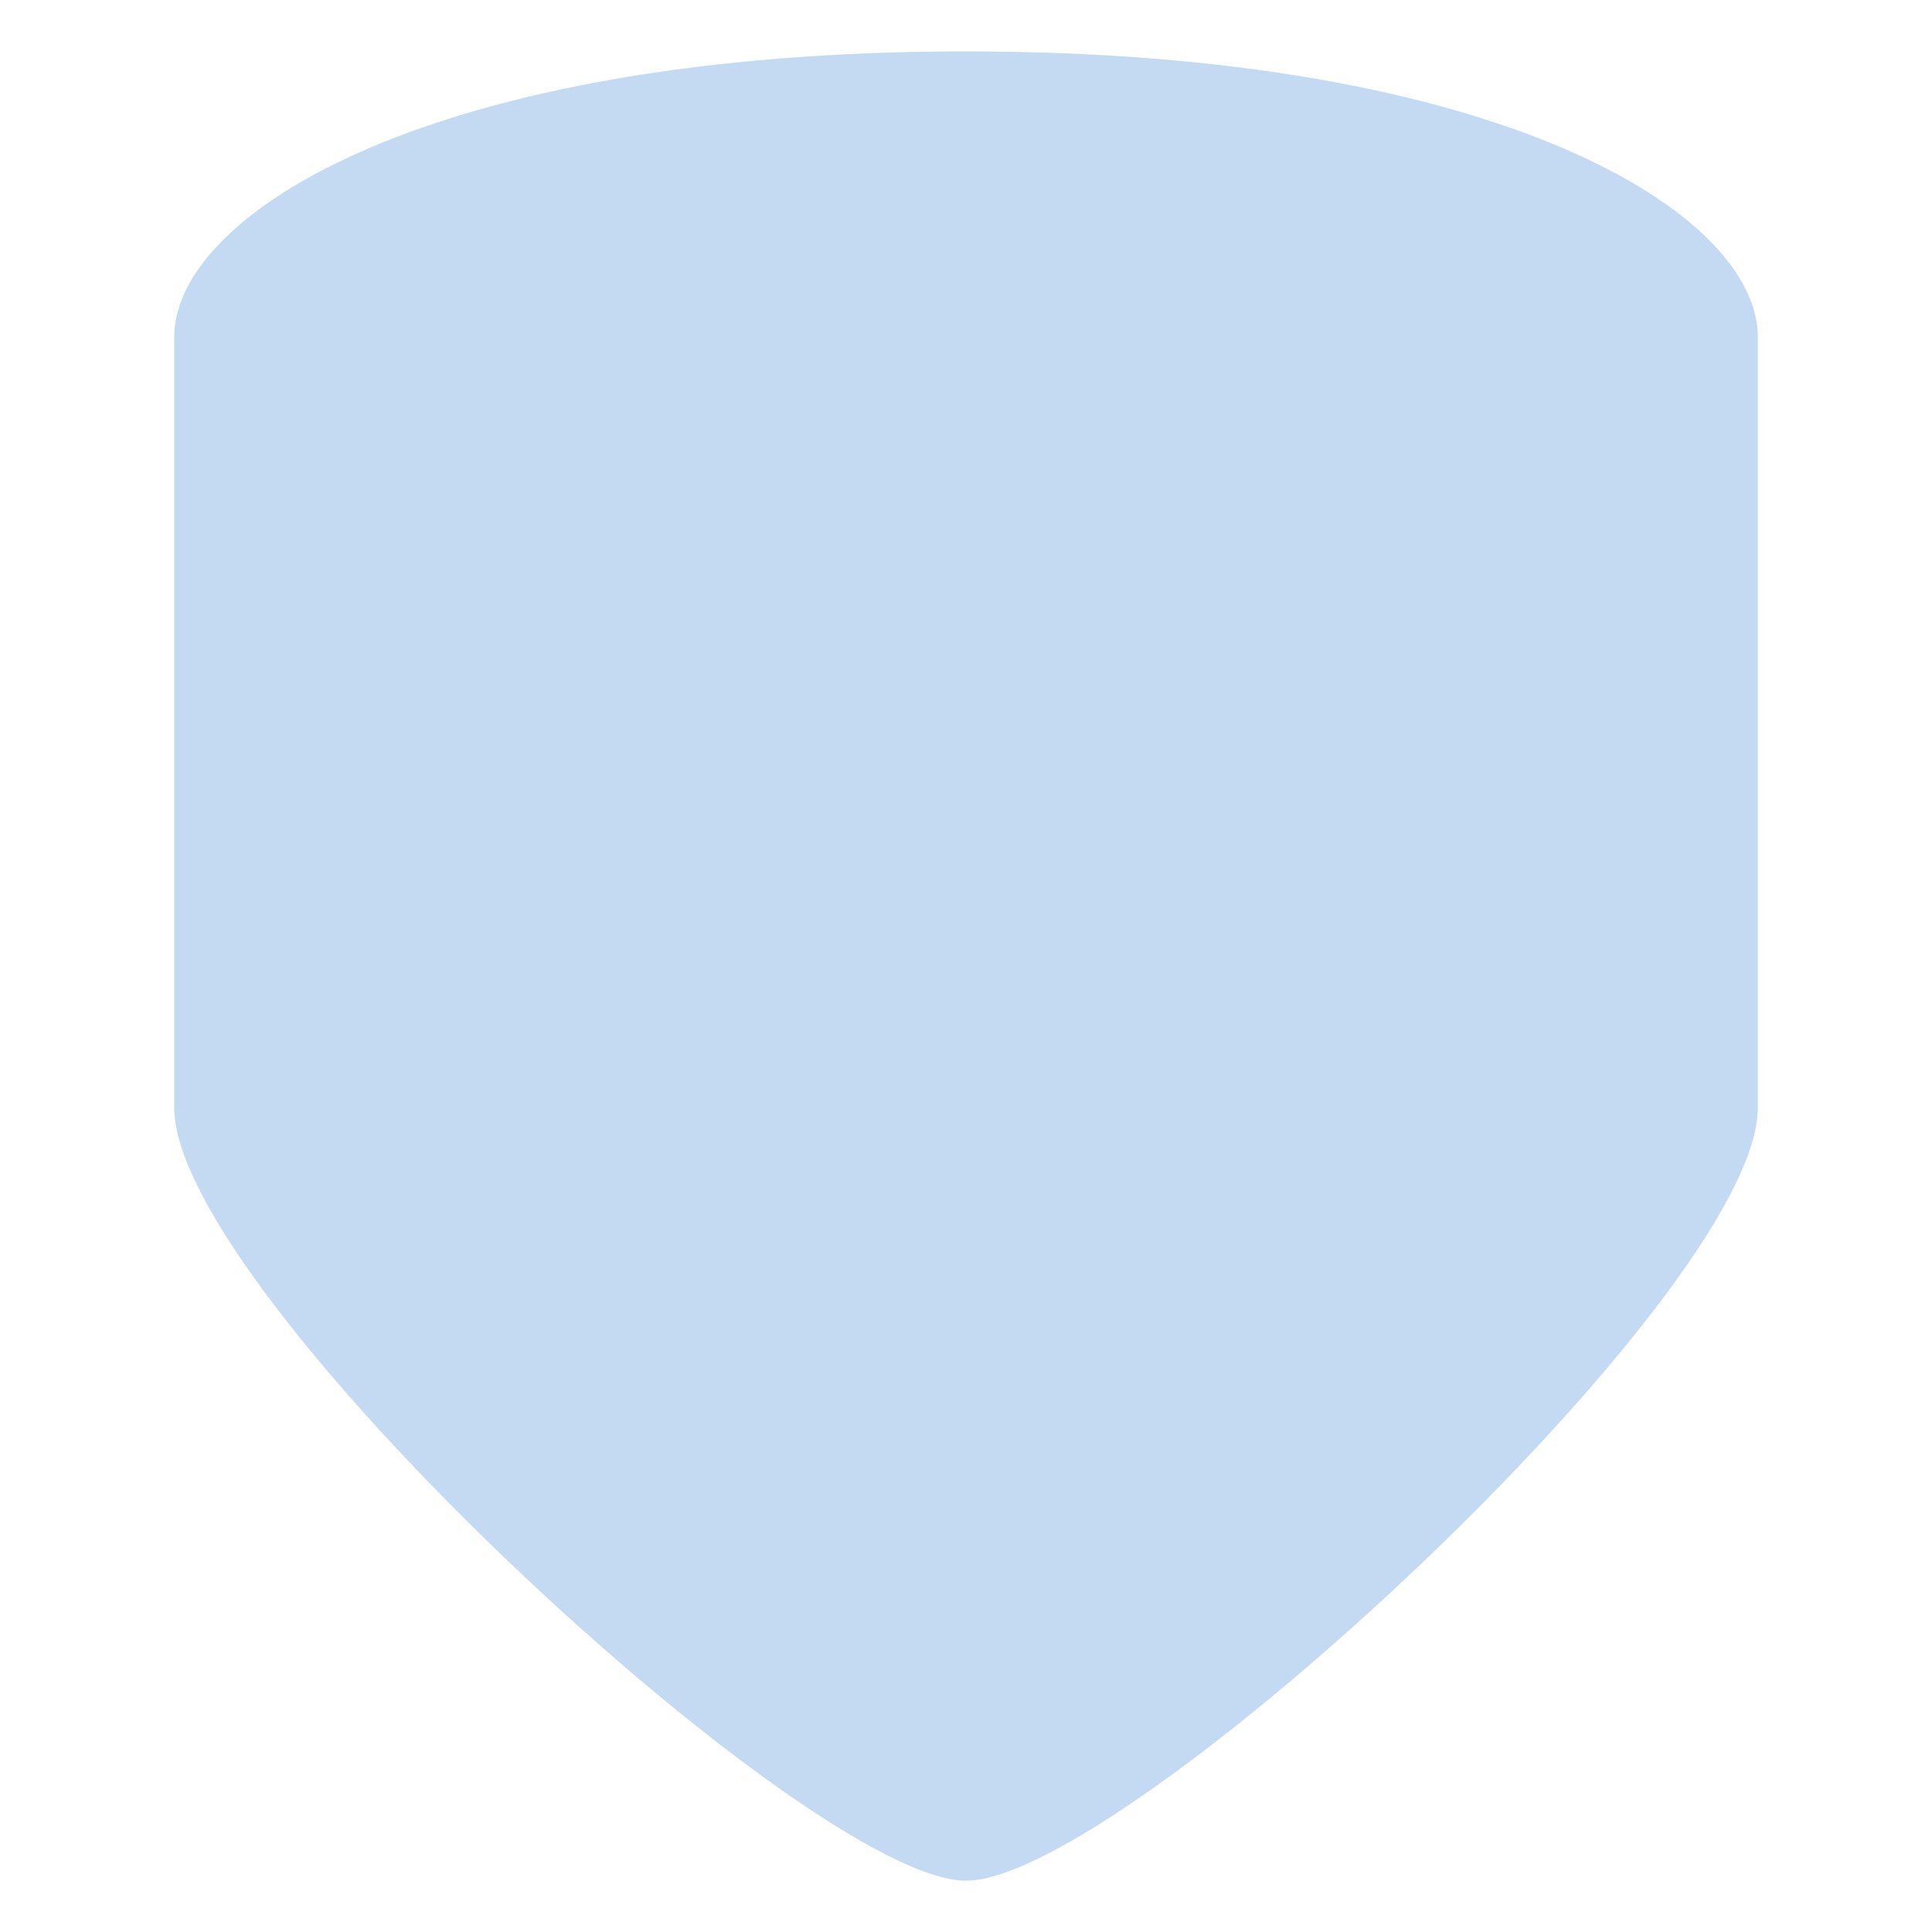
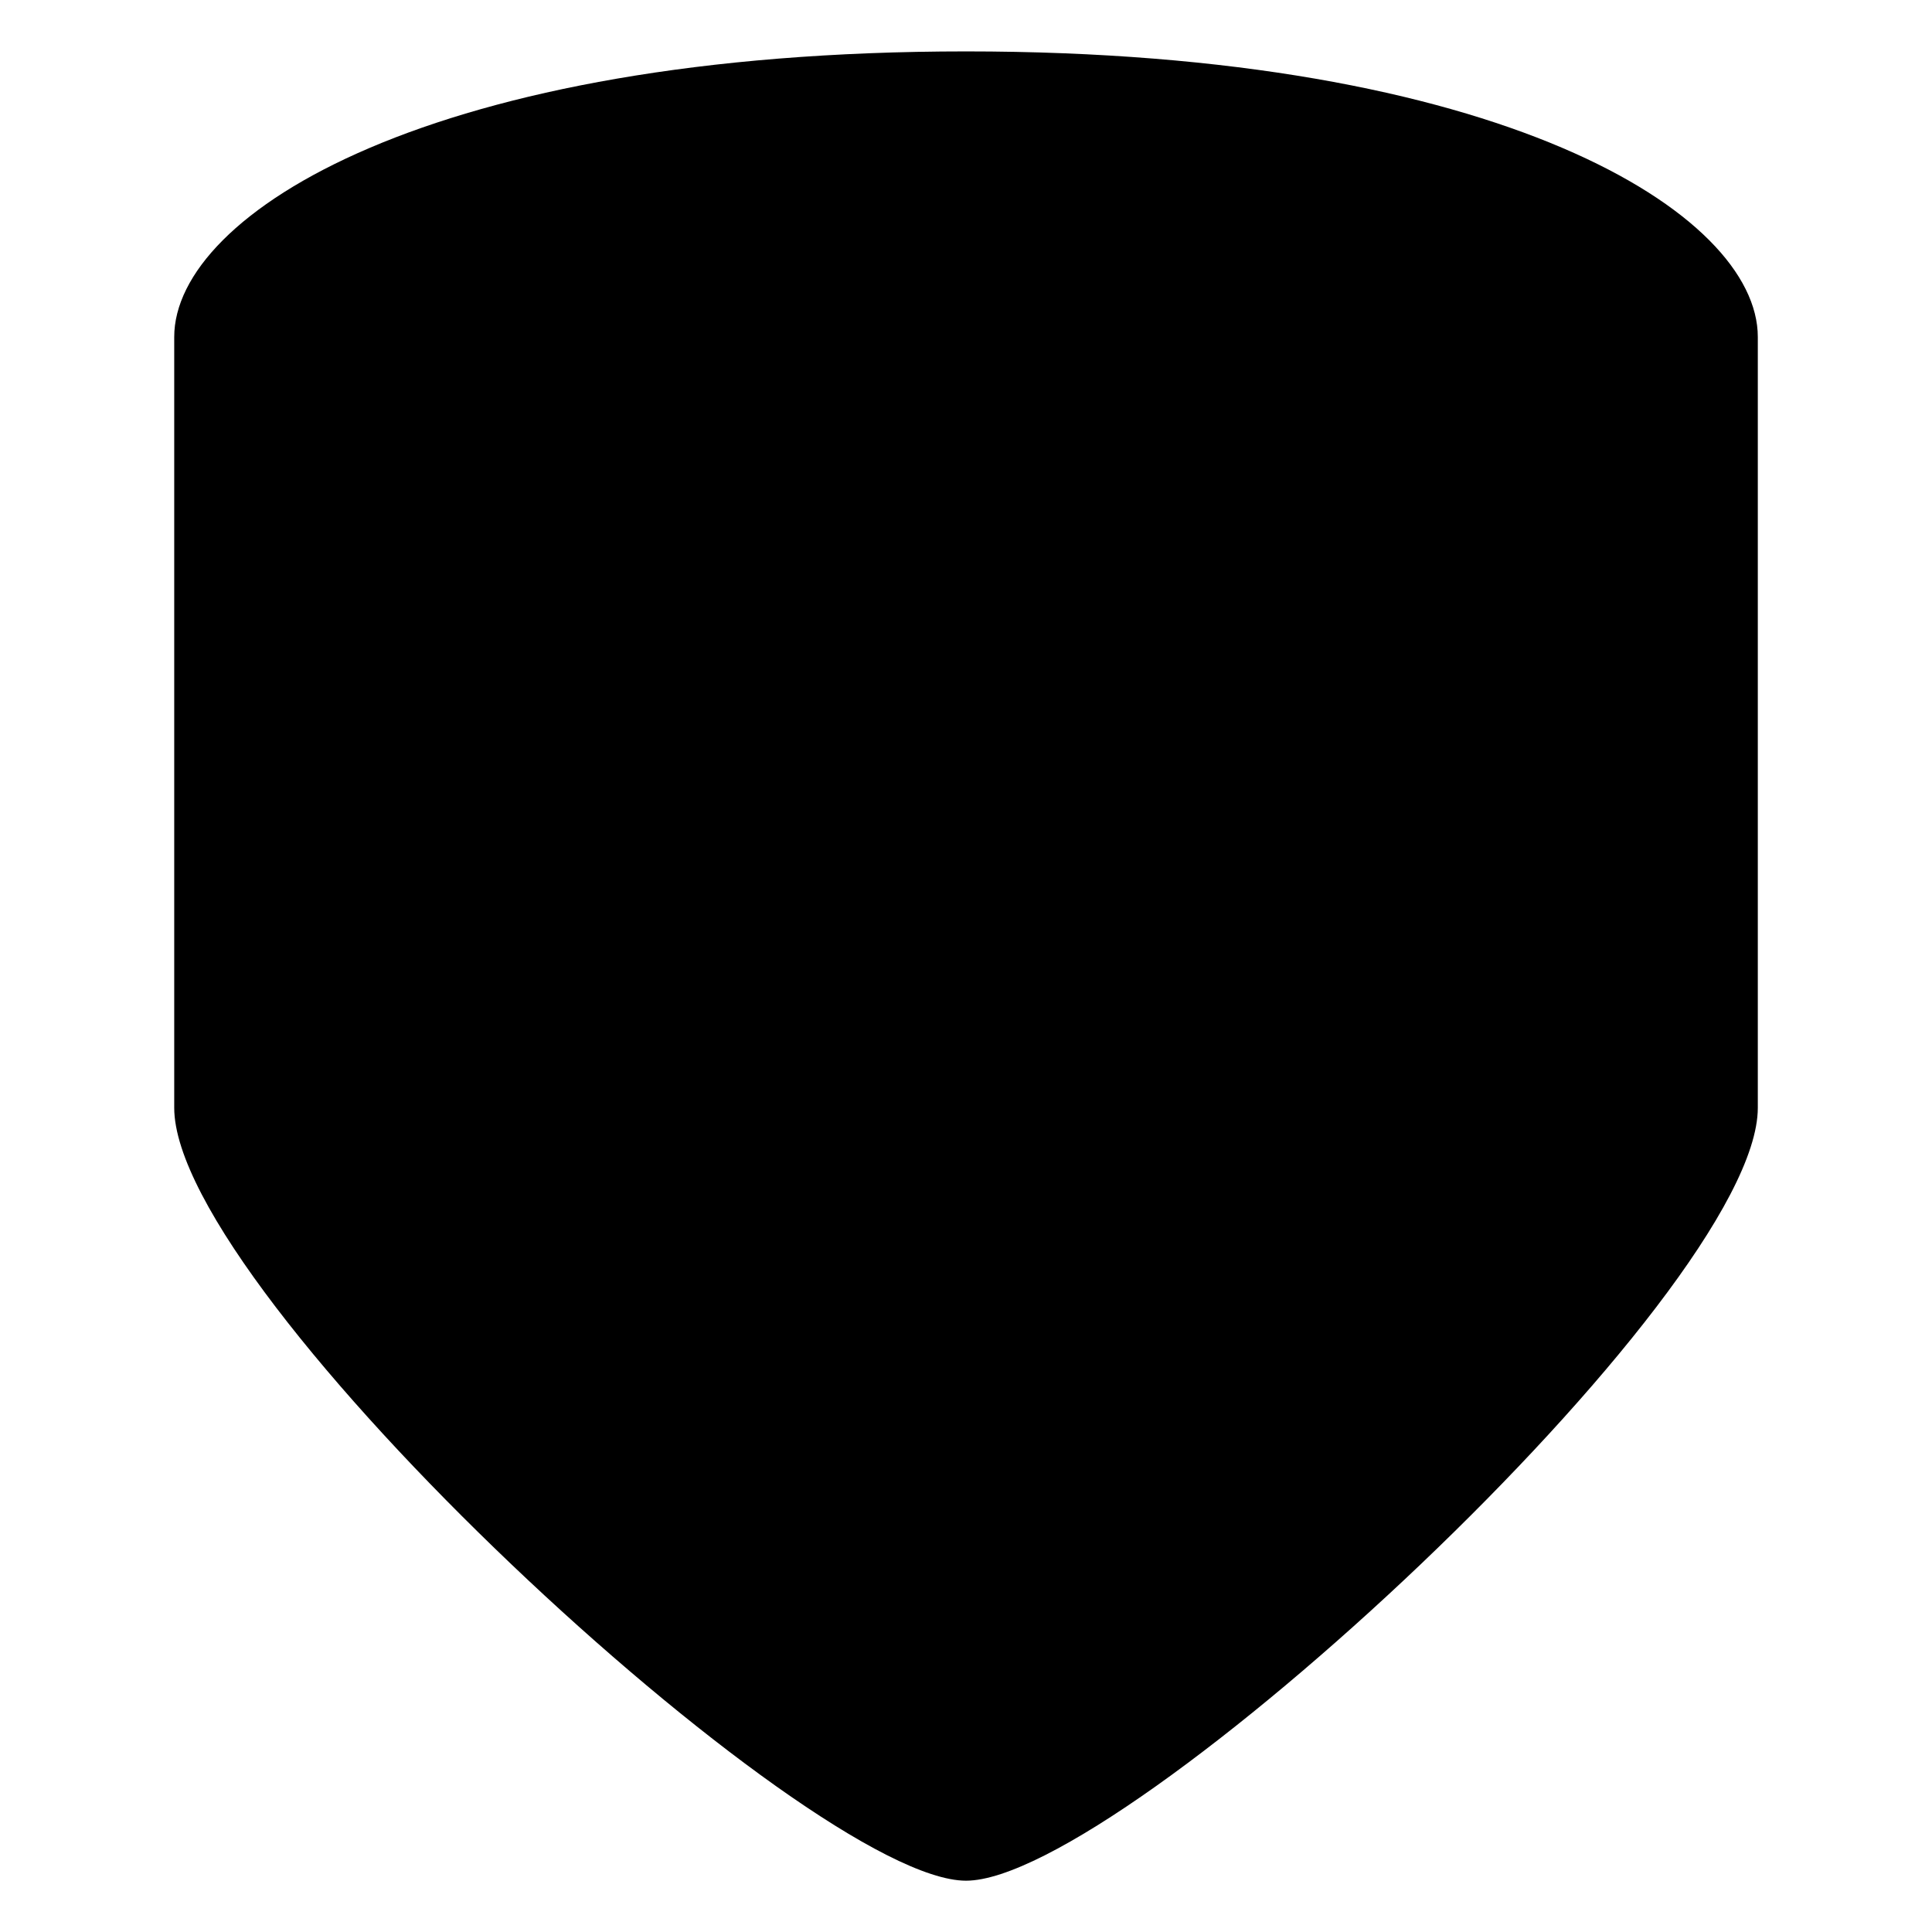
<svg xmlns="http://www.w3.org/2000/svg" width="228" height="228" version="1.1" viewBox="0 0 60.325 60.325">
-   <path d="m5.44 34.59v-24.069c0-3.859 8.045-8.916 24.723-8.916 16.678 0 24.723 5.057 24.723 8.916v24.069c0 5.821-19.817 24.133-24.723 24.133-4.905 0-24.723-18.312-24.723-24.133z" fill="#C4D9F2" />
+   <path d="m5.44 34.59v-24.069c0-3.859 8.045-8.916 24.723-8.916 16.678 0 24.723 5.057 24.723 8.916v24.069c0 5.821-19.817 24.133-24.723 24.133-4.905 0-24.723-18.312-24.723-24.133z" fill="#000000" />
</svg>
